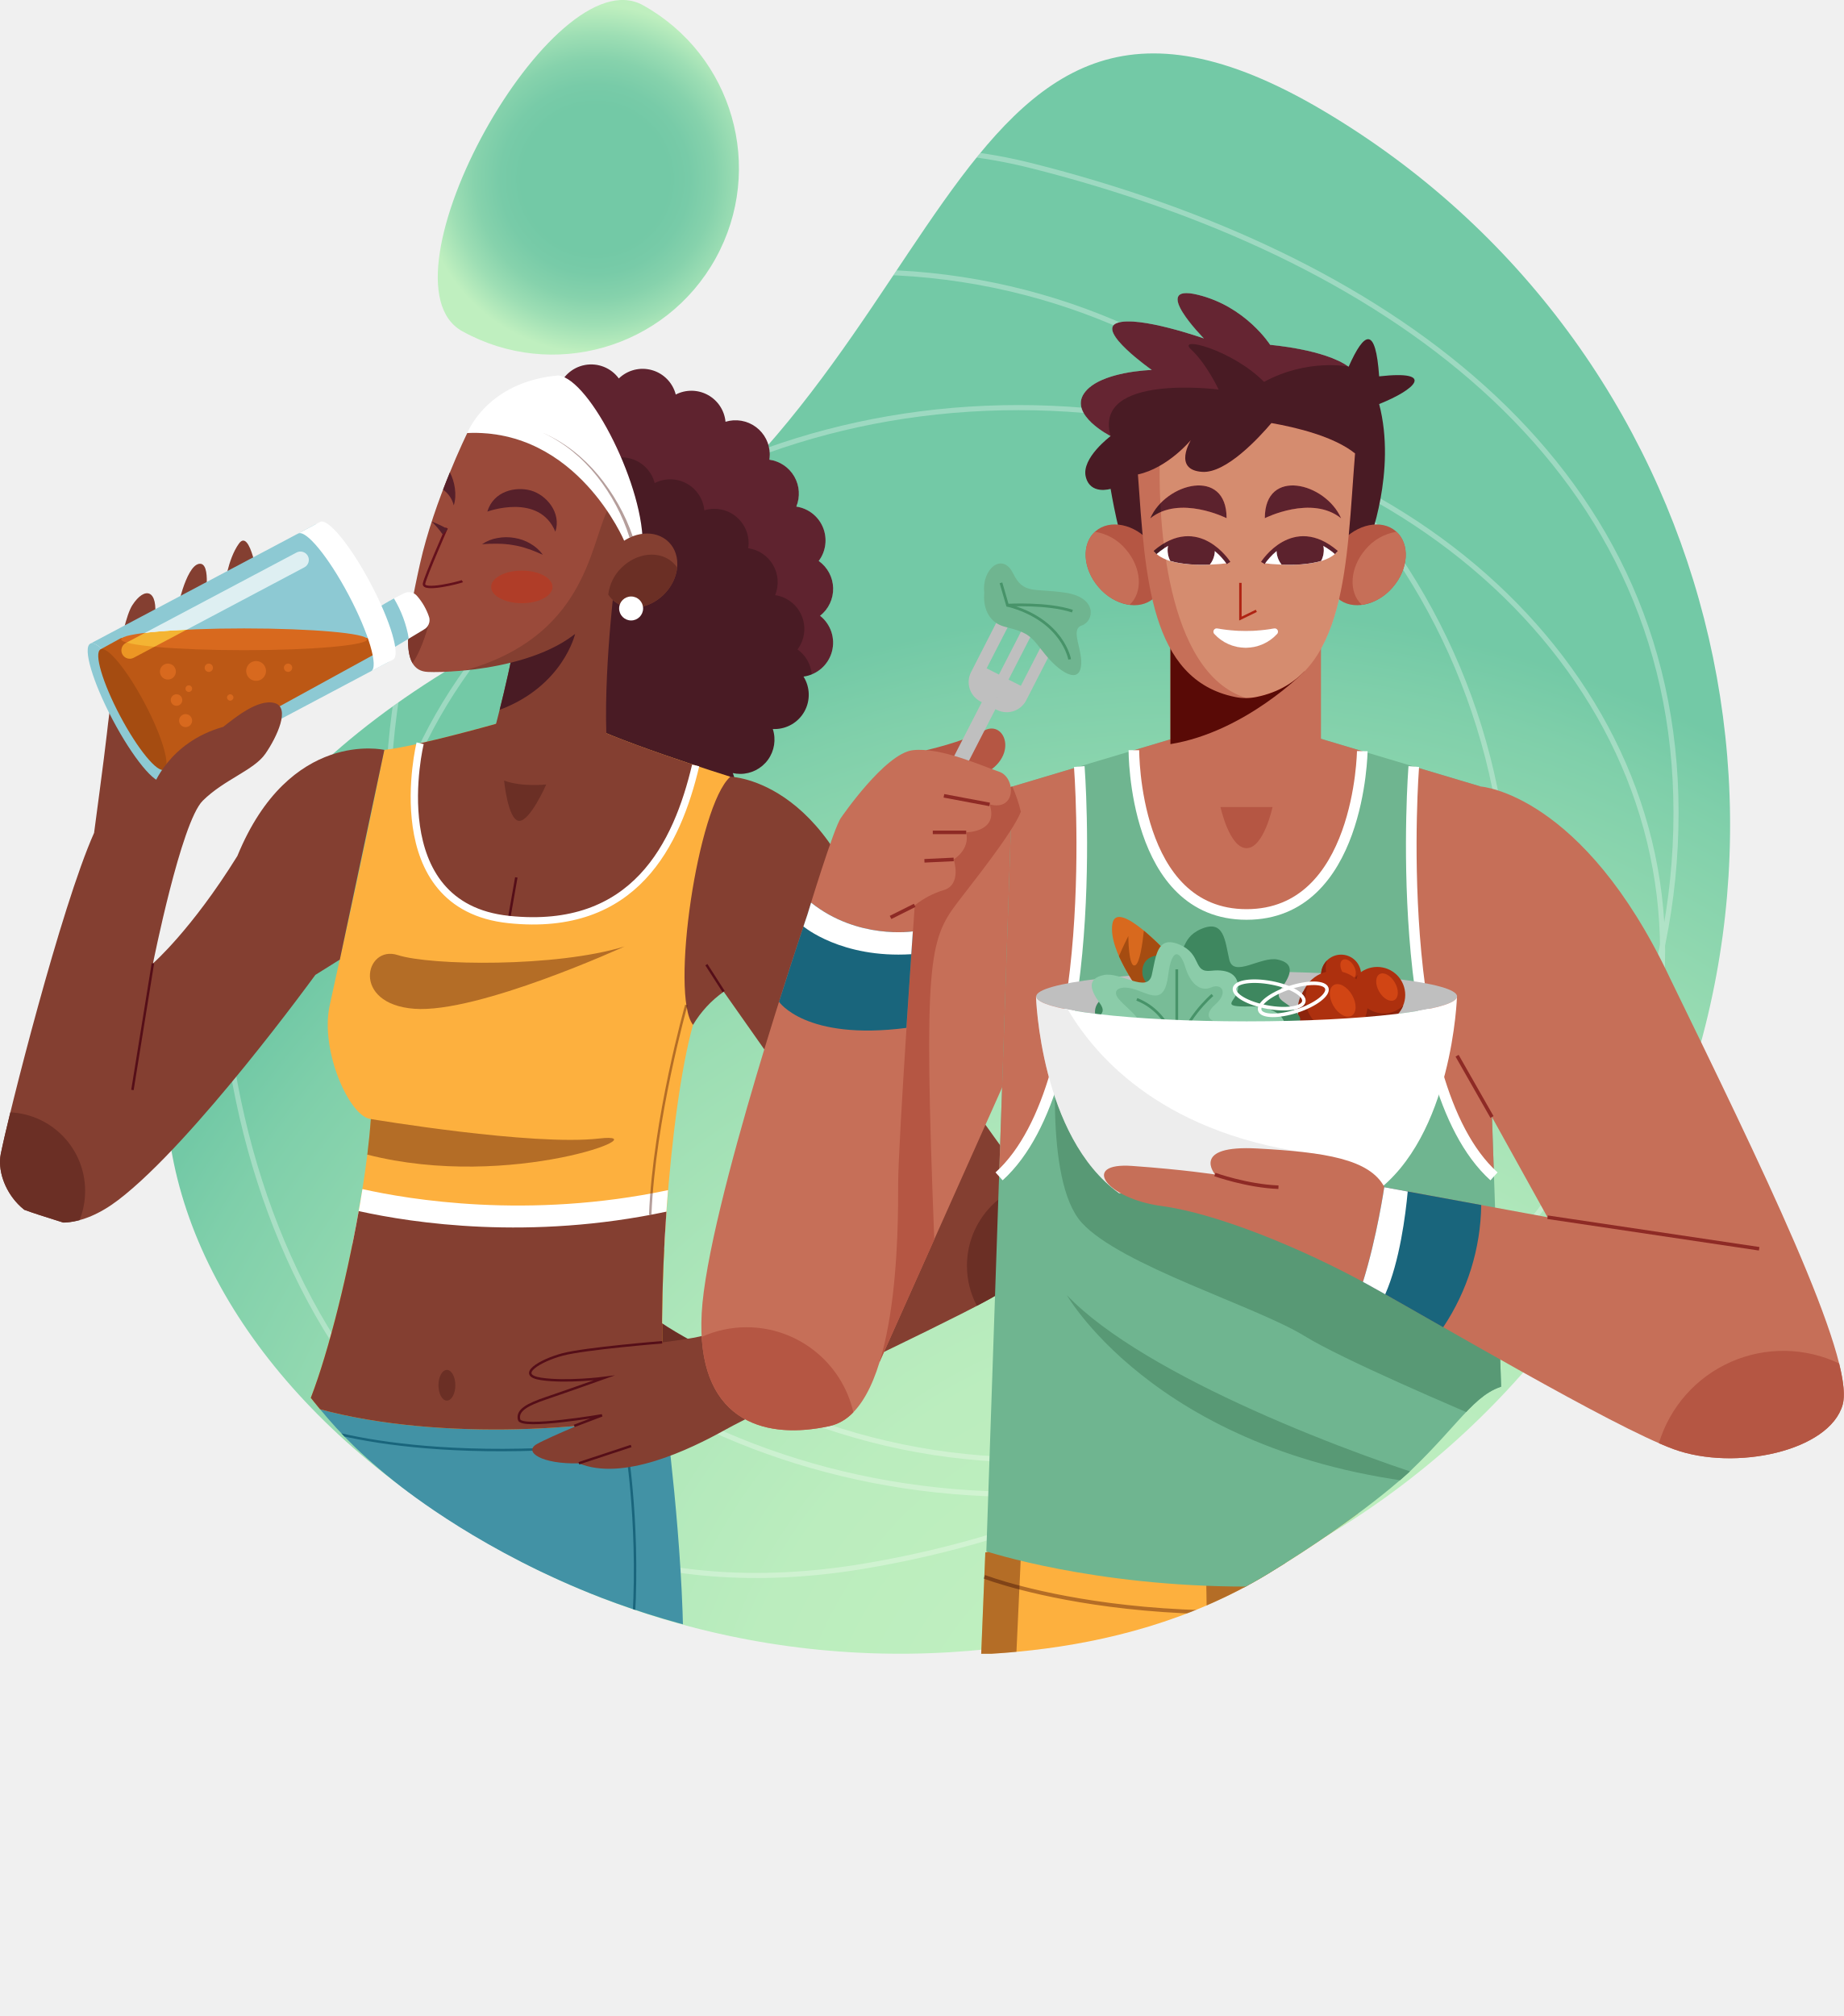
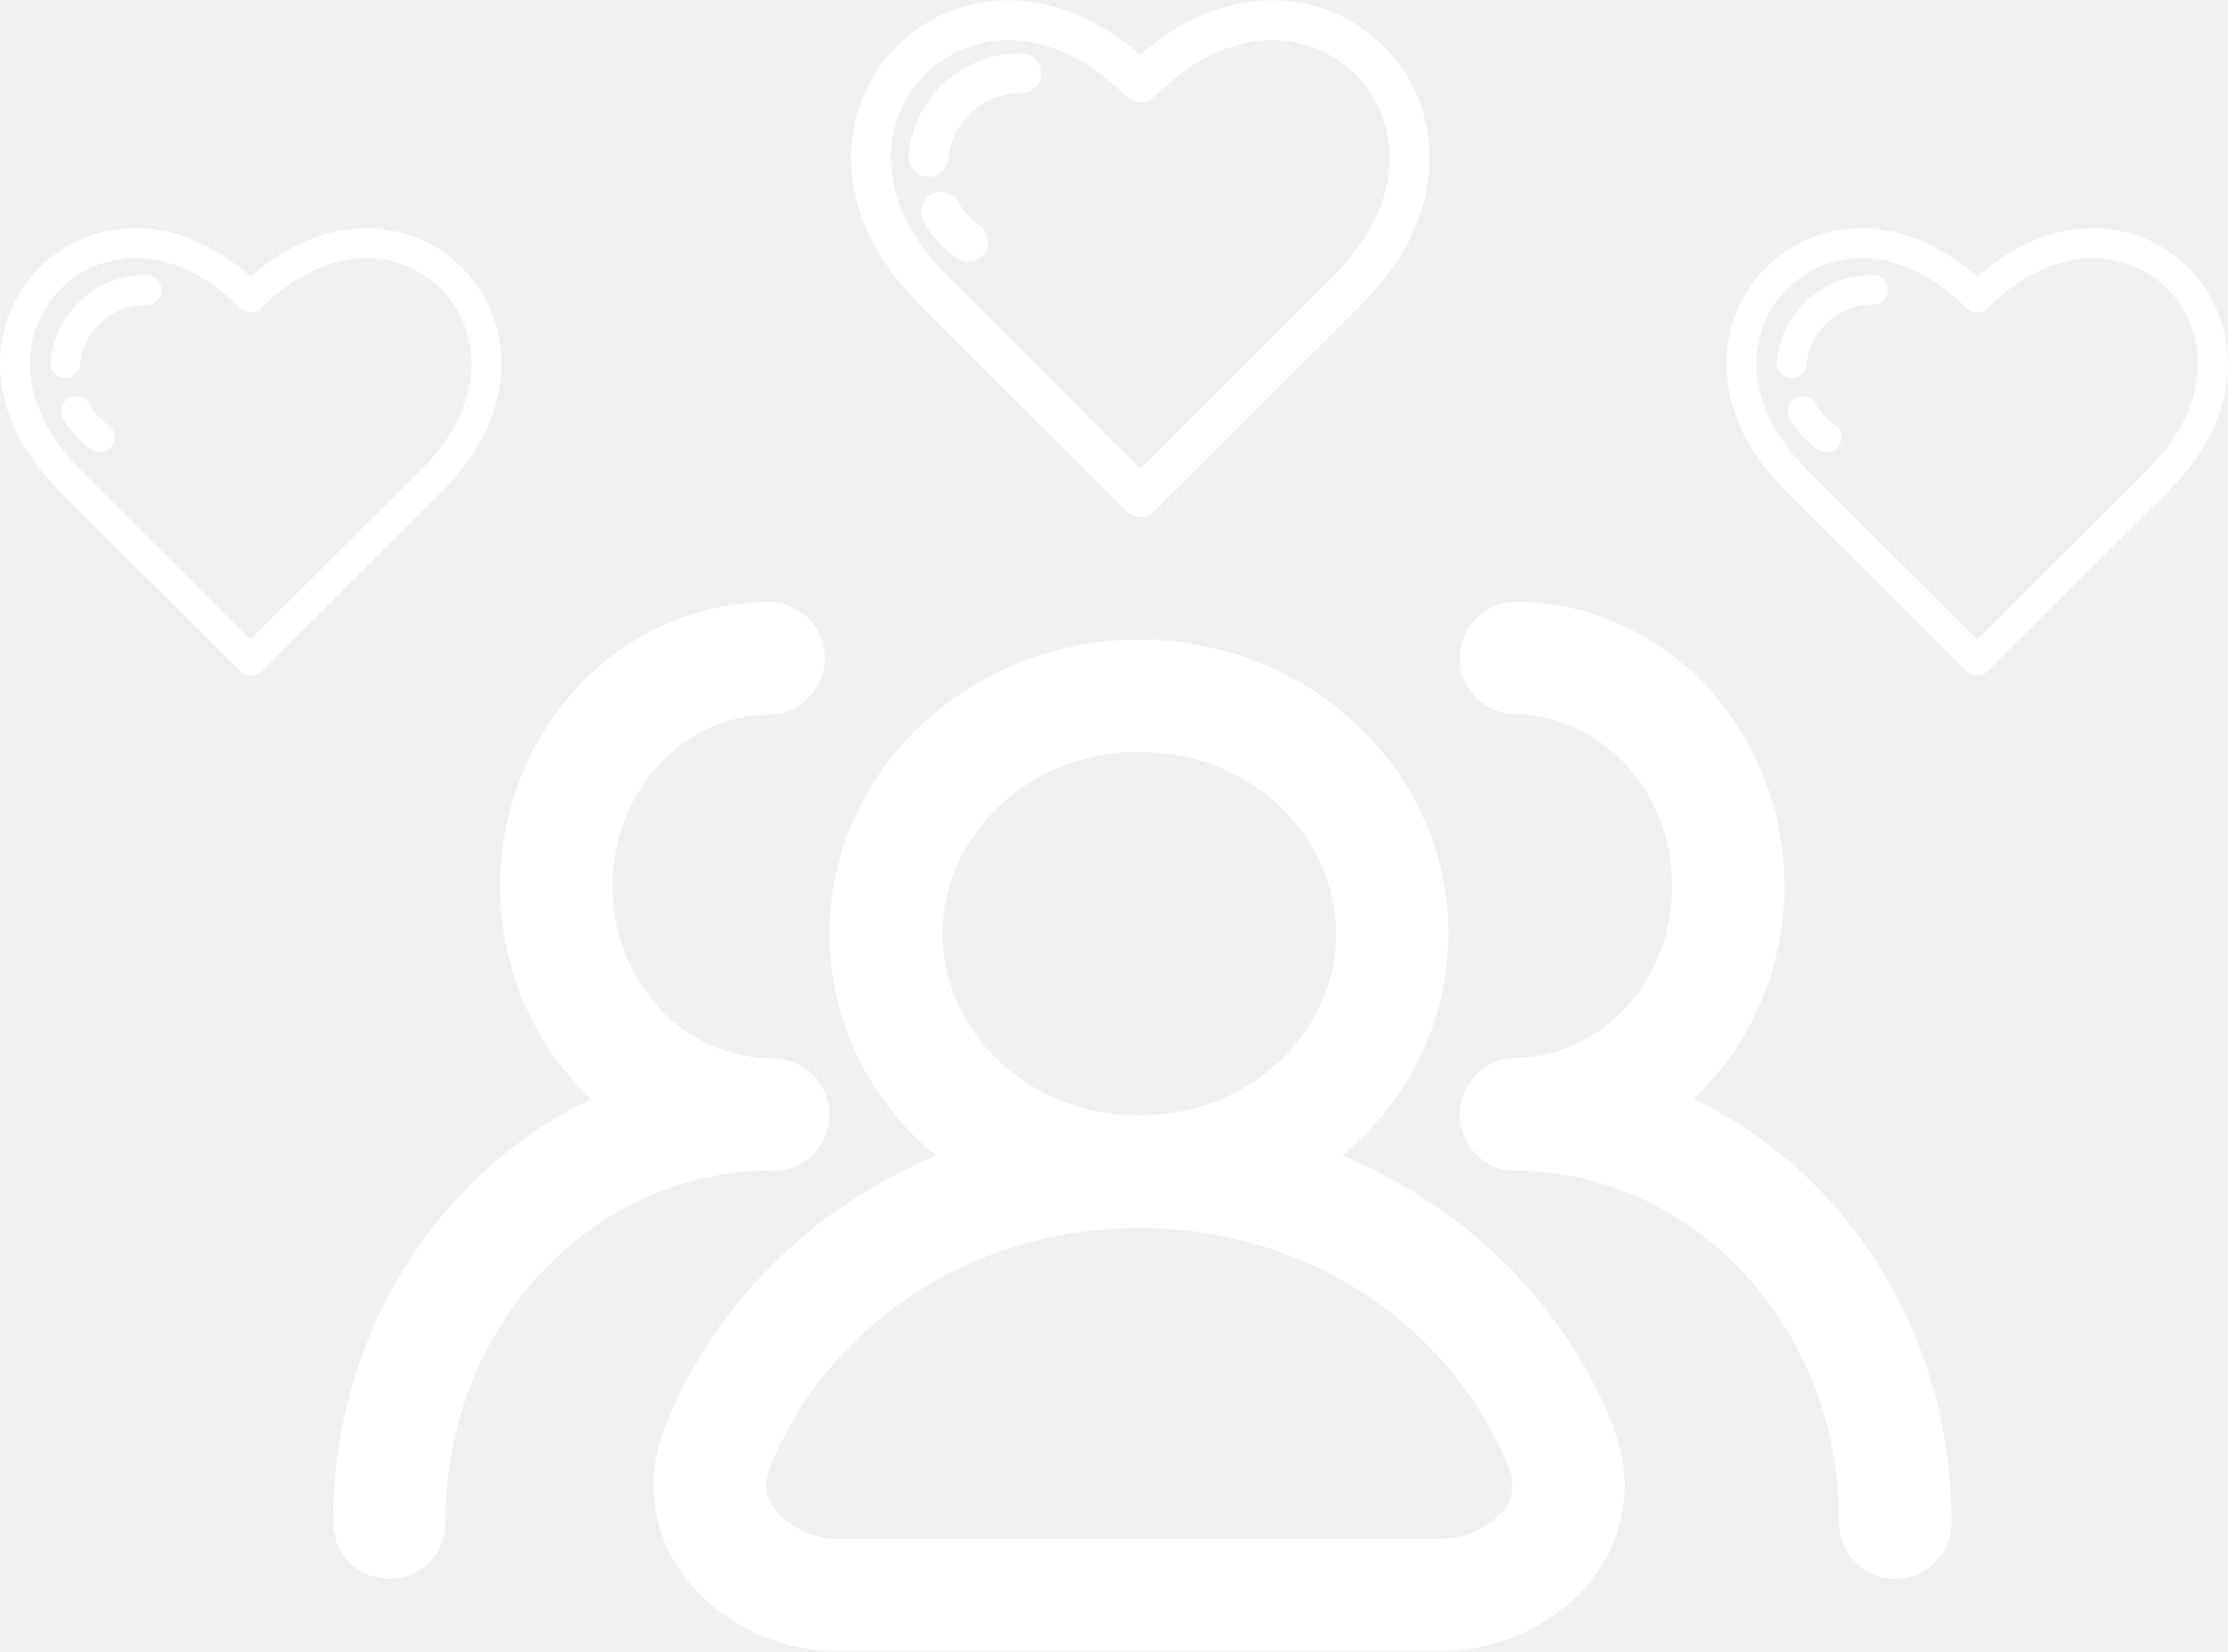
- <svg xmlns="http://www.w3.org/2000/svg" viewBox="0 0 889.33 972.23">
+ <svg xmlns="http://www.w3.org/2000/svg" viewBox="0 0 222.93 165.24">
  <defs>
-     <style>.cls-1{fill:url(#Gradiente_sem_nome_13);}.cls-16,.cls-18,.cls-2,.cls-26,.cls-27,.cls-31,.cls-38,.cls-39,.cls-40,.cls-47,.cls-49,.cls-52,.cls-53,.cls-7{fill:none;}.cls-3{isolation:isolate;}.cls-4{fill:url(#Gradiente_sem_nome_31);}.cls-5{clip-path:url(#clip-path);}.cls-11,.cls-6{opacity:0.3;}.cls-26,.cls-40,.cls-53,.cls-7{stroke:#fff;}.cls-16,.cls-18,.cls-26,.cls-27,.cls-31,.cls-38,.cls-39,.cls-40,.cls-47,.cls-49,.cls-52,.cls-53,.cls-7{stroke-miterlimit:10;}.cls-7{stroke-width:2.46px;}.cls-8{clip-path:url(#clip-path-2);}.cls-9{fill:#843f31;}.cls-10{fill:#491b24;}.cls-11,.cls-24,.cls-25,.cls-43,.cls-51,.cls-54{mix-blend-mode:overlay;}.cls-12,.cls-24,.cls-25,.cls-43,.cls-51,.cls-54{fill:#fff;}.cls-13{fill:#6b2f25;}.cls-14{fill:#4292a5;}.cls-15{fill:#fdb03e;}.cls-16{stroke:#550e18;}.cls-16,.cls-18,.cls-27{stroke-width:1.18px;}.cls-17{fill:#c7240c;opacity:0.4;}.cls-18{stroke:#19657c;}.cls-19,.cls-29{fill:#56221c;}.cls-19,.cls-27,.cls-28,.cls-31,.cls-43{opacity:0.44;}.cls-19,.cls-27,.cls-28,.cls-31{mix-blend-mode:multiply;}.cls-20{fill:#8dc9d3;}.cls-21{fill:#bc5815;}.cls-22{fill:#d8691e;}.cls-23{fill:#a54c11;}.cls-24{opacity:0.71;}.cls-25{opacity:0.18;}.cls-26{stroke-width:3.53px;}.cls-27,.cls-31{stroke:#56221c;}.cls-30{clip-path:url(#clip-path-3);}.cls-31{stroke-width:1.83px;}.cls-32{fill:#b55643;}.cls-33,.cls-48{fill:#bfbfbf;}.cls-34{fill:#c66f58;}.cls-35{fill:#6fb590;}.cls-36{fill:#590a06;}.cls-37{fill:#589975;}.cls-38{stroke:#491b24;stroke-width:2.07px;}.cls-39{stroke:#931c0f;stroke-width:1.18px;}.cls-40{stroke-width:5.12px;}.cls-41{fill:#ad300e;}.cls-42{fill:#8c240c;}.cls-44{fill:#3e875f;}.cls-45{fill:#8bcca9;}.cls-46{fill:#479369;}.cls-46,.cls-48{opacity:0.28;}.cls-47,.cls-52{stroke:#479369;}.cls-47{stroke-width:1.31px;}.cls-49{stroke:#8e2a25;}.cls-49,.cls-53{stroke-width:1.71px;}.cls-50{fill:#19657c;}.cls-51{opacity:0.39;}.cls-52{stroke-width:1.33px;}.cls-54{opacity:0.26;}</style>
-     <radialGradient id="Gradiente_sem_nome_13" cx="608.44" cy="1080.9" r="683.05" gradientUnits="userSpaceOnUse">
-       <stop offset="0.16" stop-color="#bfefbf" />
-       <stop offset="0.32" stop-color="#bbedbe" />
-       <stop offset="0.47" stop-color="#afe7ba" />
-       <stop offset="0.63" stop-color="#9bddb3" />
-       <stop offset="0.79" stop-color="#7fcfaa" />
-       <stop offset="0.84" stop-color="#73c9a6" />
-     </radialGradient>
-     <radialGradient id="Gradiente_sem_nome_31" cx="850.16" cy="-1155.72" r="93.22" gradientTransform="translate(1342.31 -710.2) rotate(-171.16)" gradientUnits="userSpaceOnUse">
-       <stop offset="0.38" stop-color="#73c9a6" />
-       <stop offset="0.49" stop-color="#78cba8" />
-       <stop offset="0.62" stop-color="#86d2ac" />
-       <stop offset="0.75" stop-color="#9ddeb4" />
-       <stop offset="0.89" stop-color="#bdeebe" />
-       <stop offset="0.9" stop-color="#bfefbf" />
-     </radialGradient>
-     <clipPath id="clip-path" transform="translate(-37.62 -214.69)">
-       <path class="cls-1" d="M302.18,511.56c199.44-94.95,183.71-356,373.75-243.44S928.75,626,816.16,816.06,458.26,1068.88,268.22,956.3,45.06,634,302.18,511.56Z" />
-     </clipPath>
-     <clipPath id="clip-path-2" transform="translate(-37.62 -214.69)">
-       <path class="cls-2" d="M220.79,361.9C350.21,287.12,350.9,45,463.56,4.76c28-10,73.65-6.49,146,32.8,348.78,189.54,480.8,831.76,367,898.15-24.75,14.43-94.52,21.12-142.69-10.48-28.49-18.69-42-45.87-66.62-43-17.32,2-23.35,16.94-49.56,42,0,0-22.37,21.38-68.4,49.4-74.82,45.54-162.53,40.18-199,38a411.75,411.75,0,0,1-122.72-26.45c-56.29-21.76-92.76-50.47-100.19-56.43-39.29-31.48-39.77-46-72.35-75.5-65.73-59.5-110.94-43-134.52-74.59C-24.25,718.73-11.32,496,220.79,361.9Z" />
-     </clipPath>
-     <clipPath id="clip-path-3" transform="translate(-37.62 -214.69)">
-       <rect class="cls-2" x="309.53" y="337.12" width="629.7" height="675.1" />
-     </clipPath>
+     <style>.cls-1{fill:#fff;fill-rule:evenodd;}.cls-2,.cls-3,.cls-4,.cls-5{fill:none;stroke:#fff;stroke-linejoin:round;}.cls-2,.cls-3{stroke-width:3px;}.cls-3,.cls-5{stroke-linecap:round;}.cls-4,.cls-5{stroke-width:4px;}</style>
  </defs>
-   <g class="cls-3">
-     <g id="Layer_2" data-name="Layer 2">
-       <g id="OBJECTS">
-         <path class="cls-4" d="M347.69,217.18a89.88,89.88,0,0,1-87.12,157.24C217.15,350.36,304.28,193.12,347.69,217.18Z" transform="translate(-37.62 -214.69)" />
-         <path class="cls-1" d="M302.18,511.56c199.44-94.95,183.71-356,373.75-243.44S928.75,626,816.16,816.06,458.26,1068.88,268.22,956.3,45.06,634,302.18,511.56Z" transform="translate(-37.62 -214.69)" />
-         <g class="cls-5">
-           <g class="cls-6">
-             <ellipse class="cls-7" cx="491.24" cy="458.6" rx="310.66" ry="262.03" />
-             <path class="cls-7" d="M143.64,658C143.64,830.3,246,1004.83,454.3,970,623.52,941.72,765,830.3,765,658S625.87,345.89,454.3,345.89,143.64,485.61,143.64,658Z" transform="translate(-37.62 -214.69)" />
-             <path class="cls-7" d="M224.64,606.7c0,172.34,139.08,312.06,310.66,312.06S846,779,846,606.7,701.66,336.6,535.3,294.64C349.68,247.83,224.64,434.35,224.64,606.7Z" transform="translate(-37.62 -214.69)" />
-           </g>
-         </g>
-       </g>
-       <g id="PHOTOS">
-         <g class="cls-8">
-           <path class="cls-9" d="M83,616.35s5.06-37.62,6.16-47.73,6.41-53,12.3-62.1,12.6-7.7,10.82,6.62l10.48-3.09s4.32-22.19,10.79-23.43,2.78,19,2.78,19l9.55-7.8s1.44-13.31,7-21,9.3,18.19,9.3,18.19l-26.51,93Z" transform="translate(-37.62 -214.69)" />
-           <path class="cls-10" d="M433.14,511.67a16.49,16.49,0,0,0-.64-26.45A16.5,16.5,0,0,0,421.7,459a16.52,16.52,0,0,0-13-22.62,16.82,16.82,0,0,0,.2-2.48,16.53,16.53,0,0,0-21.35-15.81,16.52,16.52,0,0,0-24-13.13,16.5,16.5,0,0,0-27.46-7.75A16.52,16.52,0,1,0,312,419.5l-9.83,157.79L342,598.65a82.81,82.81,0,0,0,17.47-2.26,16.52,16.52,0,1,0,31.59-8.88,16.85,16.85,0,0,0,3.58.4,16.52,16.52,0,0,0,15.72-21.63c.27,0,.54,0,.81,0a16.52,16.52,0,0,0,14-25.3,16.51,16.51,0,0,0,7.95-29.35Z" transform="translate(-37.62 -214.69)" />
-           <g class="cls-11">
-             <path class="cls-12" d="M433.14,511.67a16.49,16.49,0,0,0-.64-26.45A16.5,16.5,0,0,0,421.7,459a16.52,16.52,0,0,0-13-22.62,16.82,16.82,0,0,0,.2-2.48,16.53,16.53,0,0,0-21.35-15.81,16.52,16.52,0,0,0-24-13.13,16.5,16.5,0,0,0-27.46-7.75A16.52,16.52,0,1,0,312,419.5l-.85,13.62c.46,0,.92-.07,1.38-.07a16.51,16.51,0,0,1,13.39,6.86,16.5,16.5,0,0,1,27.46,7.75,16.51,16.51,0,0,1,23.95,13.13,16.75,16.75,0,0,1,4.83-.72,16.53,16.53,0,0,1,16.53,16.53,15.56,15.56,0,0,1-.21,2.48,16.52,16.52,0,0,1,13,22.62,16.48,16.48,0,0,1,10.79,26.19,16.49,16.49,0,0,1,6.88,12,16.49,16.49,0,0,0,3.94-28.26Z" transform="translate(-37.62 -214.69)" />
-           </g>
-           <path class="cls-13" d="M373.15,862.4S355.5,853.15,349.34,847c.61,17.27,0,22.2,0,22.2Z" transform="translate(-37.62 -214.69)" />
-           <path class="cls-14" d="M358.43,895.38s8.79,64.43,8.79,116.83H154.51s17.27-83.84,31.45-119.6C208.15,873.5,358.43,895.38,358.43,895.38Z" transform="translate(-37.62 -214.69)" />
-           <path class="cls-15" d="M284.79,561.53s-44.73,13-61.84,14.8c-13.41,66.12-21.73,101.73-26.36,123.46s9.71,53.64,19.89,54.56C213.7,795,198.44,863,186,892.61c57.8,17.57,139.18,12,172.47,2.77-4.62-50.86,1.85-145,13.41-186.5-7.86-29.44,18-119.6,18-119.6s-62-19.42-73.52-27.75S284.79,561.53,284.79,561.53Z" transform="translate(-37.62 -214.69)" />
-           <path class="cls-12" d="M263,423.52s9.4-24.75,43.85-27.76c15.49,1.62,42.08,55,40.69,83-13.87,6.71-20.11-.92-20.11-.92Z" transform="translate(-37.62 -214.69)" />
-           <path class="cls-9" d="M333.92,497.26s-6.41,52.25-3,83.69c-28.47,14.8-59,1.39-59,1.39s11.33-40.23,14.68-62.89S311.73,478.3,333.92,497.26Z" transform="translate(-37.62 -214.69)" />
-           <path class="cls-10" d="M278.64,557C309.3,545.48,315,520.41,315,520.41l-29.06,3.43C284.19,533.89,281.32,546.26,278.64,557Z" transform="translate(-37.62 -214.69)" />
-           <path class="cls-9" d="M263,423.52s-16,32.55-22.81,63.08-9.86,51.5,3.7,52.12,67.82-2.46,82-31.44l12.95-31.44S316,421.14,263,423.52Z" transform="translate(-37.62 -214.69)" />
-           <path class="cls-9" d="M357.85,501.31c-7.58,7.58-18.85,8.6-25.17,2.28S327.38,486,335,478.42s18.86-8.61,25.18-2.29S365.44,493.72,357.85,501.31Z" transform="translate(-37.62 -214.69)" />
-           <path class="cls-13" d="M337.28,488.59A21.45,21.45,0,0,0,331,501.44a13,13,0,0,0,1.73,2.15c6.32,6.32,17.59,5.3,25.17-2.28a21.5,21.5,0,0,0,6.33-12.86,13,13,0,0,0-1.73-2.15C356.13,480,344.86,481,337.28,488.59Z" transform="translate(-37.62 -214.69)" />
-           <path class="cls-16" d="M253.06,469.3s-10,22.64-10.92,26.8,17.8-.69,18.49-1.15" transform="translate(-37.62 -214.69)" />
-           <path class="cls-10" d="M272.66,461.42s25-9.24,32.83,9.71c3-9.24-4.4-17.8-11.8-19.88S275.66,451.48,272.66,461.42Z" transform="translate(-37.62 -214.69)" />
-           <path class="cls-10" d="M270.11,477.15a18.43,18.43,0,0,1,7.47-3,23.29,23.29,0,0,1,8.16-.06,21.94,21.94,0,0,1,7.71,2.77,19.53,19.53,0,0,1,6,5.34c-1.3-.44-2.42-1.07-3.63-1.51s-2.34-1-3.55-1.31a40.86,40.86,0,0,0-7.12-1.81,46,46,0,0,0-7.35-.66A72.53,72.53,0,0,0,270.11,477.15Z" transform="translate(-37.62 -214.69)" />
-           <path class="cls-10" d="M251.08,472.39c-.31-.49-.74-1.05-1.14-1.58s-.84-1.05-1.28-1.57c-.89-1-1.82-2.05-2.8-3,1.3.49,2.59,1,3.86,1.62.64.3,1.28.61,1.91.95s1.24.65,1.91,1.09Z" transform="translate(-37.62 -214.69)" />
-           <path class="cls-12" d="M212.42,788.13c-1.4,8.83-3.08,18-4.94,27.16l150.46,2c.48-9.56,1.11-19.19,1.89-28.65C292.41,802.89,234.69,793.15,212.42,788.13Z" transform="translate(-37.62 -214.69)" />
-           <path class="cls-10" d="M256.47,458.42c1.65-4.94.46-11.63-1.86-15.91-1.06,2.59-2.17,5.37-3.29,8.31A13.14,13.14,0,0,1,256.47,458.42Z" transform="translate(-37.62 -214.69)" />
-           <ellipse class="cls-17" cx="251.69" cy="283.04" rx="14.8" ry="7.86" />
-           <path class="cls-12" d="M347.8,508.13a5.78,5.78,0,1,1-5.78-5.78A5.78,5.78,0,0,1,347.8,508.13Z" transform="translate(-37.62 -214.69)" />
-           <path class="cls-9" d="M373.15,583.86c-19.22-6.38-49.12-16.8-56.8-22.33-11.56-8.32-31.56,0-31.56,0s-24.8,7.18-44.53,11.61c-4.68,20.41-12.78,79,46.38,85.5C331.28,664,360.92,639.24,373.15,583.86Z" transform="translate(-37.62 -214.69)" />
-           <line class="cls-16" x1="245.45" y1="443.48" x2="249.03" y2="423.14" />
-           <path class="cls-13" d="M280.75,591.13s1.85,19,7.16,19.42S301.09,593,301.09,593,289.53,594.36,280.75,591.13Z" transform="translate(-37.62 -214.69)" />
-           <path class="cls-9" d="M358.43,895.38c-2.3-25.33-1.85-61.41.61-96.36-65.86,14-122,5.57-148.4-.27C204.39,834,194.52,872.31,186,892.61,243.76,910.18,325.14,904.63,358.43,895.38Z" transform="translate(-37.62 -214.69)" />
-           <path class="cls-13" d="M234.67,518.12c-.59,7.27-.12,12.88,1.94,16.4,5-7.45,7.73-18.74,7.73-18.74Z" transform="translate(-37.62 -214.69)" />
-           <path class="cls-13" d="M257.24,882.74c0,4.09-1.83,7.4-4.08,7.4s-4.07-3.31-4.07-7.4,1.82-7.4,4.07-7.4S257.24,878.66,257.24,882.74Z" transform="translate(-37.62 -214.69)" />
-           <path class="cls-18" d="M340.4,917.11s6.93,46.4,1.38,95.1" transform="translate(-37.62 -214.69)" />
-           <path class="cls-18" d="M182.92,900.84s54.65,23.67,176.12,7.49" transform="translate(-37.62 -214.69)" />
-           <path class="cls-19" d="M326.53,763.75c-32.06,3.7-110.06-9.4-110.06-9.4-.36,5.31-.93,11.08-1.69,17.17C284.14,789.24,357.41,760.19,326.53,763.75Z" transform="translate(-37.62 -214.69)" />
-           <path class="cls-20" d="M116.34,591.49c-3.73,2-14.63-11.28-24.34-29.62s-14.57-34.8-10.84-36.77,14.63,11.28,24.34,29.62S120.07,589.52,116.34,591.49Z" transform="translate(-37.62 -214.69)" />
-           <path class="cls-20" d="M190.1,467.38,81.16,525.1c3.73-2,14.63,11.28,24.34,29.62s14.57,34.8,10.84,36.77l108.93-57.72Z" transform="translate(-37.62 -214.69)" />
-           <path class="cls-12" d="M225.5,528.27l16.77-10.12a5.13,5.13,0,0,0,2.31-5.84,29.73,29.73,0,0,0-5.81-10.2,5.17,5.17,0,0,0-6.25-1.31c-11.63,5.71-13.51,7.92-13.51,7.92Z" transform="translate(-37.62 -214.69)" />
-           <path class="cls-21" d="M96.06,522.37l-10,5.49,30.72,58,102.89-56.42s.73-6-5-7.07C178.56,521.3,96.06,522.37,96.06,522.37Z" transform="translate(-37.62 -214.69)" />
-           <path class="cls-9" d="M389.87,589.28s53.18.92,73.06,94.79c11.56,19.42,53.64,78.6,70.75,101.72s7.4,41.16-19.88,56-108.67,52.54-126.24,62.34-49.47,25.06-70.75,16.27c-18,.46-26.81-5.55-20.34-9.25s31.44-13.87,31.44-13.87-25.43,3.7-35.14,3.7-6-9.71,8.32-12,27.75-9.71,27.75-9.71-30.06,1.39-33.76,0-6.47-9.25,19-12c25.89-3.7,54.1-5.55,65.66-9.25s80.46-60.58,80.46-60.58l-73.52-104.5a52.43,52.43,0,0,0-14.8,16C360.74,694.7,374.15,603.15,389.87,589.28Z" transform="translate(-37.62 -214.69)" />
-           <path class="cls-22" d="M214.76,523c0,2.9-26.57,5.25-59.35,5.25S96.06,525.92,96.06,523s26.57-5.25,59.35-5.25S214.76,520.12,214.76,523Z" transform="translate(-37.62 -214.69)" />
-           <line class="cls-16" x1="422.54" y1="582.67" x2="458.61" y2="554" />
-           <path class="cls-13" d="M504,825.14a41,41,0,0,0,4.78,19.26c1.81-.95,3.49-1.84,5-2.66,27.28-14.79,37-32.83,19.88-56l-.1-.13A41.14,41.14,0,0,0,504,825.14Z" transform="translate(-37.62 -214.69)" />
-           <line class="cls-16" x1="349.02" y1="478.17" x2="340.7" y2="465.22" />
-           <line class="cls-16" x1="279.2" y1="705.67" x2="304.4" y2="697.34" />
-           <path class="cls-20" d="M234.8,522.66a56.19,56.19,0,0,0-7.17-19.37c-7.28,3.87-8.62,5.43-8.62,5.43l6.49,19.55Z" transform="translate(-37.62 -214.69)" />
-           <path class="cls-16" d="M357,862s-37.12,3-48,5.88-22.68,9.95-10.4,11.8,30.32-.46,30.32-.46-18.67,6.64-27.75,9.71-14.34,5.83-13.18,10.41,40-2.09,40-2.09l-13.41,5.09" transform="translate(-37.62 -214.69)" />
-           <path class="cls-12" d="M216.35,496c-9.72-18.33-20.62-31.6-24.34-29.62L181.44,472c3.72-2,14.62,11.29,24.33,29.62s14.57,34.8,10.84,36.77l10.57-5.6C230.91,530.79,226.06,514.32,216.35,496Z" transform="translate(-37.62 -214.69)" />
-           <path class="cls-23" d="M116.82,585.86c-3.25,1.72-12.77-9.86-21.26-25.88s-12.72-30.39-9.46-32.12,12.77,9.86,21.26,25.88S120.08,584.13,116.82,585.86Z" transform="translate(-37.62 -214.69)" />
-           <path class="cls-22" d="M122.45,538.57a3.85,3.85,0,1,1-3.85-3.86A3.85,3.85,0,0,1,122.45,538.57Z" transform="translate(-37.62 -214.69)" />
-           <path class="cls-22" d="M140.33,536.72a2,2,0,1,1-2-2A2,2,0,0,1,140.33,536.72Z" transform="translate(-37.62 -214.69)" />
-           <path class="cls-22" d="M165.92,538.26a4.78,4.78,0,1,1-4.78-4.78A4.78,4.78,0,0,1,165.92,538.26Z" transform="translate(-37.62 -214.69)" />
-           <path class="cls-22" d="M178.56,536.72a2,2,0,1,1-2-2A2,2,0,0,1,178.56,536.72Z" transform="translate(-37.62 -214.69)" />
-           <path class="cls-22" d="M150.2,551.05a1.54,1.54,0,1,1-1.54-1.54A1.54,1.54,0,0,1,150.2,551.05Z" transform="translate(-37.62 -214.69)" />
-           <path class="cls-22" d="M125.54,552.28a2.78,2.78,0,1,1-2.78-2.77A2.77,2.77,0,0,1,125.54,552.28Z" transform="translate(-37.62 -214.69)" />
-           <path class="cls-22" d="M124,566.77h0Z" transform="translate(-37.62 -214.69)" />
-           <path class="cls-22" d="M130.28,546.8a1.6,1.6,0,1,1-1.6-1.61A1.6,1.6,0,0,1,130.28,546.8Z" transform="translate(-37.62 -214.69)" />
-           <path class="cls-22" d="M130.28,562.21a3.14,3.14,0,1,1-3.14-3.14A3.14,3.14,0,0,1,130.28,562.21Z" transform="translate(-37.62 -214.69)" />
-           <path class="cls-22" d="M193.05,533.48h0Z" transform="translate(-37.62 -214.69)" />
-           <path class="cls-24" d="M180.65,481.14,98.31,524.77a4.06,4.06,0,0,0-1.68,5.46h0a4.06,4.06,0,0,0,5.46,1.68l82.35-43.63a4.05,4.05,0,0,0,1.67-5.46h0A4.05,4.05,0,0,0,180.65,481.14Z" transform="translate(-37.62 -214.69)" />
-           <path class="cls-9" d="M223,576.33s-45.62-10.48-70.9,51.17c-22.2,35.76-40.69,51.79-40.69,51.79s13.56-68.12,24-78.45,24.66-14.65,30.21-22.66,12.33-22.45,4.32-24.48-19.12,7.22-24.66,11.53c-26.51,7.4-33.91,29-33.91,29S97.79,596,83,616.35c-16,35.81-41.31,136.31-45,154.8s20.35,49.94,56.72,22.2,95-108.51,95-108.51l11.81-7.38Z" transform="translate(-37.62 -214.69)" />
-           <line class="cls-16" x1="73.74" y1="464.6" x2="63.88" y2="525.64" />
-           <path class="cls-13" d="M78.68,789a37.92,37.92,0,0,0-36.07-37.87c-2.25,9.2-3.87,16.26-4.62,20-3,15.09,12.44,38.8,38,32A38.05,38.05,0,0,0,78.68,789Z" transform="translate(-37.62 -214.69)" />
-           <path class="cls-25" d="M263,423.52s-16,32.55-22.81,63.08-9.86,51.5,3.7,52.12a135.33,135.33,0,0,0,17.85-.71c57.83-16.11,60.39-59.53,68.73-77C319.63,445,297.84,422,263,423.52Z" transform="translate(-37.62 -214.69)" />
-           <path class="cls-26" d="M240.26,573.14s-19.16,78.56,42.8,85c60.85,6.35,81.12-36.52,90.09-74.3" transform="translate(-37.62 -214.69)" />
-           <path class="cls-19" d="M338.86,671.12s-70.7,32.37-101.4,30.06-23.76-31-8-25.9S305.87,681.29,338.86,671.12Z" transform="translate(-37.62 -214.69)" />
-           <path class="cls-27" d="M368.65,699.36s-15.53,54.81-17.42,101.22" transform="translate(-37.62 -214.69)" />
-           <path class="cls-18" d="M226.91,955.49s10.24,25,24.41,36.07" transform="translate(-37.62 -214.69)" />
-           <line class="cls-18" x1="223.02" y1="749.13" x2="208.25" y2="797.53" />
-           <g class="cls-28">
-             <path class="cls-29" d="M341.23,473.85a88,88,0,0,0-6.49-15.42,93,93,0,0,0-9.18-14.06,77.79,77.79,0,0,0-11.8-12,68.83,68.83,0,0,0-14.29-8.94A68.82,68.82,0,0,1,314,432.06a77.61,77.61,0,0,1,12.18,11.79,93.87,93.87,0,0,1,9.63,14,89.17,89.17,0,0,1,7,15.56Z" transform="translate(-37.62 -214.69)" />
-           </g>
-           <g class="cls-30">
-             <path class="cls-15" d="M772.84,1180.13c-21.84,5.55-63.59,11.49-125.55,1L645.87,1113h-8.45V929.88L764,963.37Z" transform="translate(-37.62 -214.69)" />
-             <path class="cls-19" d="M746.6,958.75,764,963.37l8.8,216.76c-4.45,1.13-9.77,2.27-15.87,3.29Z" transform="translate(-37.62 -214.69)" />
-             <path class="cls-19" d="M637.42,929.88l19.87,5.25c2.18,130.09-11.42,177.85-11.42,177.85h-8.45Z" transform="translate(-37.62 -214.69)" />
-             <path class="cls-19" d="M647.29,1181.15l-.46-21.92c63.95,7.55,103.82,3,125.09-1.6l.92,22.5C751,1185.68,709.25,1191.62,647.29,1181.15Z" transform="translate(-37.62 -214.69)" />
-             <path class="cls-15" d="M504.06,1180.13c21.84,5.55,63.58,11.49,125.54,1L631,1113h8.45V929.88L512.85,963.37Z" transform="translate(-37.62 -214.69)" />
-             <path class="cls-19" d="M530.3,958.75l-17.45,4.62-8.79,216.76c4.44,1.13,9.76,2.27,15.86,3.29Z" transform="translate(-37.62 -214.69)" />
-             <path class="cls-19" d="M639.47,929.88l-19.87,5.25C617.42,1065.22,631,1113,631,1113h8.45Z" transform="translate(-37.62 -214.69)" />
-             <path class="cls-19" d="M629.6,1181.15l.46-21.92c-63.94,7.55-103.81,3-125.09-1.6l-.91,22.5C525.9,1185.68,567.64,1191.62,629.6,1181.15Z" transform="translate(-37.62 -214.69)" />
-             <path class="cls-31" d="M512.37,975.1s99.66,38.76,252.15,0" transform="translate(-37.62 -214.69)" />
-             <line class="cls-31" x1="608.25" y1="898.3" x2="637.5" y2="898.3" />
-             <line class="cls-31" x1="563.2" y1="898.3" x2="592.44" y2="898.3" />
-             <path class="cls-32" d="M484.28,576.48s17.33-3.85,28.07-9.5,17.91,15.39-4.92,23A43.63,43.63,0,0,1,484.28,576.48Z" transform="translate(-37.62 -214.69)" />
-             <path class="cls-33" d="M542.77,520.57,530,545.43l-5.94-3,12.76-24.86-4.64-2.38L519.43,540l-5.94-3,12.76-24.86L521,509.42,506,538.78A10.55,10.55,0,0,0,510.54,553l7.81,4a10.57,10.57,0,0,0,14.22-4.57l15.07-29.37Z" transform="translate(-37.62 -214.69)" />
-             <rect class="cls-33" x="495.96" y="545.88" width="7.39" height="75.87" transform="translate(284.11 -378.43) rotate(27.17)" />
-             <path class="cls-34" d="M525.21,729.63,461.87,871.41,436,737.07l20-94.27S474.5,607,525.88,594C544.13,634.3,525.21,729.63,525.21,729.63Z" transform="translate(-37.62 -214.69)" />
-             <path class="cls-35" d="M751.82,594,661.4,567l-22.55,3.76L616.29,567l-90.41,27L513.35,962.83s51.37,17,125.5,17,125.5-17,125.5-17Z" transform="translate(-37.62 -214.69)" />
-             <path class="cls-34" d="M638.85,655.7c45.93,0,54.32-55.61,55.82-78.77L661.4,567l-22.55,3.76L616.29,567l-31.77,9.5C585.5,599.37,592.62,655.7,638.85,655.7Z" transform="translate(-37.62 -214.69)" />
-             <rect class="cls-34" x="564.53" y="303.74" width="72.6" height="80.05" />
-             <path class="cls-36" d="M602.14,573.55c36.17-5.88,64.68-35.12,64.68-35.12l-49.2-20H602.14Z" transform="translate(-37.62 -214.69)" />
-             <path class="cls-10" d="M697.71,476.54s13.62-34.44,5.1-67c17.24-6.83,27.76-16.45,0-13.35-1.69-24.2-7-22-14.72-4.65C676.61,383.14,650.24,381,650.24,381s-11.79-18.62-35.06-24.2,3.1,21.1,3.1,21.1-31.65-11.17-41.89-7.45,16.76,22.65,16.76,22.65-25.14.62-32.58,11.17S573.29,425,573.29,425s-14.16,10.55-12,19.55,12,5.89,12,5.89,4.34,26.33,9.62,36.59S697.71,476.54,697.71,476.54Z" transform="translate(-37.62 -214.69)" />
-             <path class="cls-32" d="M709.4,497.87c-7.73,9-19.61,11.38-26.52,5.41s-6.25-18.07,1.48-27,19.6-11.37,26.51-5.4S717.13,488.92,709.4,497.87Z" transform="translate(-37.62 -214.69)" />
-             <path class="cls-34" d="M711.16,471.14a24.38,24.38,0,0,0-14.93,8.51c-7.61,8.82-8.35,20.67-1.77,26.73a24.37,24.37,0,0,0,14.94-8.51C717,489.05,717.75,477.2,711.16,471.14Z" transform="translate(-37.62 -214.69)" />
-             <path class="cls-37" d="M762.32,903.11l-2.55-74.93C716.18,807.43,615,758.06,605.9,742.64c-11.64-19.72-58.19-27.58-58.19-27.58s-7.08,68.73,11.68,89.32,84.2,40.29,107.43,54.61C685,870.22,739.61,893.56,762.32,903.11Z" transform="translate(-37.62 -214.69)" />
-             <path class="cls-32" d="M567.5,497.87c7.73,9,19.6,11.38,26.51,5.41s6.26-18.07-1.47-27-19.61-11.37-26.52-5.4S559.77,488.92,567.5,497.87Z" transform="translate(-37.62 -214.69)" />
-             <path class="cls-34" d="M565.73,471.14a24.35,24.35,0,0,1,14.93,8.51c7.61,8.82,8.35,20.67,1.77,26.73a24.33,24.33,0,0,1-14.93-8.51C559.88,489.05,559.14,477.2,565.73,471.14Z" transform="translate(-37.62 -214.69)" />
-             <path class="cls-34" d="M617.5,442.25c-14.43-.93-5.47-15.36-5.47-15.36s-11.13,13.5-25.57,16.6c3.53,49,5.66,99,46.91,107.34a25.51,25.51,0,0,0,10.15,0c44.1-8.91,43.48-65.41,47.67-117.47-10.09-8.15-28.19-12.52-40.34-14.65C644.83,425.79,629,443,617.5,442.25Z" transform="translate(-37.62 -214.69)" />
-             <path class="cls-12" d="M646.71,486.21s14.66-22.54,35.48-5.06C673.6,490.13,646.71,486.21,646.71,486.21Z" transform="translate(-37.62 -214.69)" />
-             <path class="cls-10" d="M674.83,485.21A11.26,11.26,0,0,0,676,478.4a11.68,11.68,0,0,0-.39-1.6c-9.44-4.62-17.19-1.4-22.28,2.5a11.12,11.12,0,0,0,2.42,7.68C661.5,487.22,668.92,487,674.83,485.21Z" transform="translate(-37.62 -214.69)" />
-             <path class="cls-38" d="M646.71,486.21s14.59-23,35.48-5.06" transform="translate(-37.62 -214.69)" />
-             <path class="cls-12" d="M630.18,486.21s-14.65-22.54-35.48-5.06C603.29,490.13,630.18,486.21,630.18,486.21Z" transform="translate(-37.62 -214.69)" />
-             <path class="cls-10" d="M602.06,485.21a11.26,11.26,0,0,1-1.17-6.81,10.4,10.4,0,0,1,.4-1.6c9.43-4.62,17.18-1.4,22.27,2.5a11.12,11.12,0,0,1-2.42,7.68C615.39,487.22,608,487,602.06,485.21Z" transform="translate(-37.62 -214.69)" />
-             <path class="cls-38" d="M630.18,486.21s-14.59-23-35.48-5.06" transform="translate(-37.62 -214.69)" />
-             <polyline class="cls-39" points="598.27 281.09 598.27 298.31 605.95 294.58" />
-             <path class="cls-32" d="M626.29,603.9h25.1s-4.24,19.82-12.53,19.82S626.29,603.9,626.29,603.9Z" transform="translate(-37.62 -214.69)" />
-             <path class="cls-34" d="M751.82,594l-32.31-9.65C718,613.85,714.35,736.46,758.2,782h0Z" transform="translate(-37.62 -214.69)" />
-             <path class="cls-34" d="M525.88,594l32.3-9.65c1.55,29.49,5.16,152.1-38.69,197.64h0Z" transform="translate(-37.62 -214.69)" />
-             <path class="cls-40" d="M584.52,576.48s-.45,79.22,54.33,79.22,55.82-78.77,55.82-78.77" transform="translate(-37.62 -214.69)" />
-             <path class="cls-40" d="M558.18,584.36S570,736.34,519.49,782" transform="translate(-37.62 -214.69)" />
-             <path class="cls-40" d="M719.51,584.36S707.65,736.34,758.2,782" transform="translate(-37.62 -214.69)" />
-             <path class="cls-33" d="M740.39,695.21c0,6.65-45.43,12-101.48,12s-101.49-5.39-101.49-12,45.44-12,101.49-12S740.39,688.57,740.39,695.21Z" transform="translate(-37.62 -214.69)" />
-             <path class="cls-41" d="M694.11,684.72a9.65,9.65,0,1,1-9.64-9.65A9.64,9.64,0,0,1,694.11,684.72Z" transform="translate(-37.62 -214.69)" />
-             <path class="cls-42" d="M686.68,691.07a9.65,9.65,0,0,1-8.94-13.26,9.65,9.65,0,1,0,15.67,10.52A9.63,9.63,0,0,1,686.68,691.07Z" transform="translate(-37.62 -214.69)" />
-             <path class="cls-43" d="M690.54,680.44c1.42,2.46,1.36,5.15-.14,6s-3.85-.43-5.27-2.89-1.36-5.15.14-6S689.12,678,690.54,680.44Z" transform="translate(-37.62 -214.69)" />
-             <path class="cls-41" d="M715.39,694.53A13.51,13.51,0,1,1,701.88,681,13.5,13.5,0,0,1,715.39,694.53Z" transform="translate(-37.62 -214.69)" />
-             <path class="cls-42" d="M705,703.42a13.51,13.51,0,0,1-13.51-13.51,13.25,13.25,0,0,1,1-5,13.5,13.5,0,1,0,21.93,14.72A13.44,13.44,0,0,1,705,703.42Z" transform="translate(-37.62 -214.69)" />
-             <path class="cls-43" d="M710.38,688.53c2,3.44,1.91,7.21-.18,8.42s-5.4-.61-7.38-4.05-1.91-7.21.18-8.42S708.4,685.09,710.38,688.53Z" transform="translate(-37.62 -214.69)" />
-             <path class="cls-22" d="M588.56,694.53s-16.45-21.07-14.44-34.16,27.61,15,27.61,15S606.35,692.77,588.56,694.53Z" transform="translate(-37.62 -214.69)" />
-             <path class="cls-23" d="M588.56,694.53c17.79-1.76,13.17-19.16,13.17-19.16a141.42,141.42,0,0,0-12.4-11.87c-.68,6.5-2,15.61-4.13,16.67-3.36,1.68-3.36-14.1-3.36-14.1s-3,6-4.53,9.75A101.07,101.07,0,0,0,588.56,694.53Z" transform="translate(-37.62 -214.69)" />
-             <circle class="cls-41" cx="679.62" cy="701.68" r="16.08" transform="matrix(0.16, -0.99, 0.99, 0.16, -159.86, 1044.89)" />
-             <path class="cls-42" d="M683.31,712.27a16.08,16.08,0,0,1-14.91-22.1,16.08,16.08,0,1,0,26.13,17.53A16,16,0,0,1,683.31,712.27Z" transform="translate(-37.62 -214.69)" />
-             <path class="cls-43" d="M689.74,694.54c2.37,4.1,2.27,8.59-.22,10s-6.43-.72-8.79-4.82-2.27-8.58.22-10S687.37,690.44,689.74,694.54Z" transform="translate(-37.62 -214.69)" />
-             <path class="cls-44" d="M643,713.13s26-1.36,21.14-8.65-13.17-6.73-8.32-13.42,6.15-11.88-1.95-13.61-21.27,9-23.35,0-2.42-19.52-13.51-14.78-6.24,13.74-15.25,12.7-13.51,2.28-13.17,8.59,10.05,9.07-5.89,8.73-22.52,10.53-11.44,18.6,40.9,7.24,45.4,7.48S624.6,714.87,643,713.13Z" transform="translate(-37.62 -214.69)" />
-             <path class="cls-45" d="M580.77,720.34s-25.8-1.35-21-8.58,13.07-6.69,8.26-13.33-6.11-11.8,1.93-13.52,21.11,9,23.18,0,2.41-19.37,13.41-14.67,6.2,13.64,15.14,12.61,13.42,2.27,13.07,8.53-10,9,5.85,8.67S663,710.5,652,718.52s-40.59,7.18-45.06,7.43S599,722.06,580.77,720.34Z" transform="translate(-37.62 -214.69)" />
-             <path class="cls-46" d="M605.2,722.89s-5.51-5.19-25.46-8.16-8.6-8.64,2.41-6.84-.69-6.47-4.82-11.28,1-7.23,8.6-4.47,13.42,6.53,15.14-7.23,5.85-11.69,8.26-3.78,7.22,12,12.38,9.77,8.6,2.46,2.06,8.21-3.09,9.88,11,9.88S642,722.34,605.2,722.89Z" transform="translate(-37.62 -214.69)" />
-             <path class="cls-47" d="M605.2,722.89s-1.38-19.06-19.27-26.28" transform="translate(-37.62 -214.69)" />
-             <line class="cls-47" x1="567.58" y1="467.47" x2="567.58" y2="508.21" />
-             <path class="cls-47" d="M622.4,694.53s-14.79,12.54-17.2,28.36" transform="translate(-37.62 -214.69)" />
-             <path class="cls-47" d="M637.19,712.53s-19.26,4.51-32,10.36" transform="translate(-37.62 -214.69)" />
-             <path class="cls-47" d="M578,710.72a50.08,50.08,0,0,1,27.18,12.17" transform="translate(-37.62 -214.69)" />
-             <path class="cls-12" d="M638.91,707.25c-56,0-101.49-5.39-101.49-12h-.12s2,67.55,40.05,94.85h123c38-27.3,40-94.85,40-94.85C740.39,701.86,695,707.25,638.91,707.25Z" transform="translate(-37.62 -214.69)" />
-             <path class="cls-48" d="M552.68,701.56c-9.66-1.84-15.26-4-15.26-6.35h-.12s2,67.55,40.05,94.85h99.91c3.09-6.63,3-13.07-2.44-18.54C600,762.92,566.51,725.16,552.68,701.56Z" transform="translate(-37.62 -214.69)" />
-             <path class="cls-34" d="M751.82,594s49.23,3.3,91.31,92.51c43,88.32,89.51,183.21,83.25,205.59s-51.92,32.23-81.46,21.48-117-62.66-148-79.67-72.11-34-99-37.6-39.3-21.13-14.23-19.34,40,4.13,40,4.13-12.1-14.33,20.47-12.54,54.05,5.09,61.22,18.66L784,801.7l-26.81-48.35S732.12,669.21,751.82,594Z" transform="translate(-37.62 -214.69)" />
-             <line class="cls-49" x1="746.43" y1="587.01" x2="848.48" y2="602.23" />
-             <path class="cls-32" d="M530,606.18A69.46,69.46,0,0,0,525.88,594C474.5,607,456,642.8,456,642.8l-20,94.27,25.9,134.34,26.34-58.95C483,678.16,485.8,668,499.37,650,506.26,640.89,525.88,616.6,530,606.18Z" transform="translate(-37.62 -214.69)" />
-             <path class="cls-32" d="M837.74,910.68c2.65,1.16,5.07,2.15,7.18,2.91,29.54,10.75,75.19.9,81.46-21.48,1.18-4.22.48-11-1.72-19.89a62.7,62.7,0,0,0-86.92,38.46Z" transform="translate(-37.62 -214.69)" />
-             <path class="cls-50" d="M696.88,833.92c8.68,4.77,21.79,12.27,36.82,20.84a108.72,108.72,0,0,0,18.35-58.94l-46.78-8.59s-3.54,24.14-10.28,45.69Z" transform="translate(-37.62 -214.69)" />
-             <path class="cls-49" d="M623.58,781.11s15.44,5.53,30.66,6.12" transform="translate(-37.62 -214.69)" />
-             <line class="cls-49" x1="719.61" y1="538.67" x2="702.78" y2="509.13" />
-             <path class="cls-34" d="M443.3,609s21.18-31,34.61-32.53,33.52,7.69,41.58,10.37,8.53,19.25-4.56,15.77c4.56,13.47-11.31,13.47-11.31,13.47,2,8.36-6,13.06-6,13.06s4,12.08-4.7,14.77a41.86,41.86,0,0,0-14.1,7.38s-8,114.14-8,134.28S471.4,895,437.83,902.4s-64.46-4-61.77-54.38,51-192.32,51-192.32S439.86,613.42,443.3,609Z" transform="translate(-37.62 -214.69)" />
-             <line class="cls-49" x1="477.32" y1="387.94" x2="455.27" y2="383.79" />
-             <line class="cls-49" x1="466.01" y1="401.41" x2="449.9" y2="401.41" />
-             <line class="cls-49" x1="459.97" y1="414.46" x2="445.87" y2="415.13" />
-             <path class="cls-50" d="M477.91,663.84S451.39,668,428.83,650c-1.07,3.46-1.74,5.68-1.74,5.68s-5.92,17.39-13.73,42.13c0,0,12.68,18.88,61.43,12.59h0c1.18-18.19,2.35-35.46,3.12-46.58Z" transform="translate(-37.62 -214.69)" />
-             <line class="cls-49" x1="441.17" y1="436.62" x2="429.53" y2="442.44" />
-             <path class="cls-32" d="M397.73,854.76a52.57,52.57,0,0,0-21.66,4.65c2.32,40.65,30.89,49.79,61.76,43a22.58,22.58,0,0,0,11.38-6.65A52.84,52.84,0,0,0,397.73,854.76Z" transform="translate(-37.62 -214.69)" />
-             <path class="cls-37" d="M552.19,839.29s47,82.36,188.2,92.21C691.84,917.18,589.79,878.68,552.19,839.29Z" transform="translate(-37.62 -214.69)" />
-             <path class="cls-51" d="M615.18,356.77c-23.28-5.59,3.1,21.1,3.1,21.1s-31.65-11.17-41.89-7.45,16.76,22.65,16.76,22.65-25.14.62-32.58,11.17S573.29,425,573.29,425c-8.69-30.39,52.1-22.45,52.1-22.45s-5.73-12.29-13.21-19.25,19.77,0,35.11,15.56c21.07-11.46,40.8-7.37,40.8-7.37C676.61,383.14,650.24,381,650.24,381S638.45,362.35,615.18,356.77Z" transform="translate(-37.62 -214.69)" />
-             <path class="cls-35" d="M512.35,500.58S510.48,514,522.49,517s12.35,4.7,19.07,13.09,15.92,14.43,17.36,6.38-5.53-18.13.47-20.15,7.68-13.42-7.76-15.77-20.27,1-25.41-9.4S511,489.16,512.35,500.58Z" transform="translate(-37.62 -214.69)" />
-             <path class="cls-52" d="M520.41,495.77l3.13,10.78s19.25-1.16,31.33,2.87" transform="translate(-37.62 -214.69)" />
-             <path class="cls-52" d="M553.53,532.69s-3.14-19-30-26.14" transform="translate(-37.62 -214.69)" />
-             <path class="cls-53" d="M677.56,691.29c1,3.1-5.39,8-14.31,10.94s-17,2.81-18-.28,5.38-8,14.3-10.94S676.53,688.2,677.56,691.29Z" transform="translate(-37.62 -214.69)" />
-             <path class="cls-53" d="M666.48,697.67c-.6,3.2-8.57,4.4-17.81,2.66s-16.22-5.74-15.62-9,8.57-4.39,17.81-2.66S667.08,694.46,666.48,697.67Z" transform="translate(-37.62 -214.69)" />
-             <path class="cls-12" d="M428.83,650c-1.07,3.46-1.74,5.68-1.74,5.68s-.72,2.1-1.95,5.79c0,0,18.16,15.48,52,13.39h0c.28-4.1.54-7.83.76-11C477.91,663.84,451.39,668,428.83,650Z" transform="translate(-37.62 -214.69)" />
-             <path class="cls-12" d="M716.59,789.31l-11.32-2.08s-3.54,24.14-10.28,45.69l1.89,1c2.57,1.41,5.57,3.09,8.86,4.94C712.7,823.07,715.55,800.61,716.59,789.31Z" transform="translate(-37.62 -214.69)" />
-             <path class="cls-10" d="M647.67,464.58s22.58-11.37,36.79.06C677,447.53,647.64,439.88,647.67,464.58Z" transform="translate(-37.62 -214.69)" />
-             <path class="cls-10" d="M629.22,464.58s-22.58-11.37-36.79.06C599.85,447.53,629.26,439.88,629.22,464.58Z" transform="translate(-37.62 -214.69)" />
-             <path class="cls-12" d="M638.45,519a77.65,77.65,0,0,1-13.73-1.22,1.57,1.57,0,0,0-1.46,2.58,20.54,20.54,0,0,0,30.37,0,1.57,1.57,0,0,0-1.46-2.58A77.62,77.62,0,0,1,638.45,519Z" transform="translate(-37.62 -214.69)" />
-             <path class="cls-54" d="M691.19,433.36c-10.09-8.15-28.19-12.52-40.34-14.65-6,7.08-21.87,24.28-33.35,23.54-14.43-.93-5.47-15.36-5.47-15.36a60.57,60.57,0,0,1-15.11,12.48c-.25,24.14,2.19,99.7,41.93,112a26.15,26.15,0,0,0,4.67-.49C687.62,541.92,687,485.42,691.19,433.36Z" transform="translate(-37.62 -214.69)" />
-           </g>
-         </g>
-       </g>
+   <g id="Layer_2" data-name="Layer 2">
+     <g id="OBJECTS">
+       <path class="cls-1" d="M114,75.24c11.2,0,19.69,8.46,19.69,18.2s-8.49,18.19-19.69,18.19-19.69-8.46-19.69-18.19S102.77,75.24,114,75.24Zm30.94,18.2C144.91,76.86,130.73,64,114,64S83,76.86,83,93.44,97.21,122.88,114,122.88,144.91,110,144.91,93.44Z" />
+       <path class="cls-1" d="M114,122.89c17.16,0,31.54,10.19,37,24.12a4,4,0,0,1-.85,4.43A8.32,8.32,0,0,1,144,154H84a8.32,8.32,0,0,1-6.15-2.55A4,4,0,0,1,77,147C82.43,133.08,96.81,122.89,114,122.89Zm47.47,20c-7.21-18.41-25.87-31.27-47.47-31.27S73.71,124.5,66.5,142.91a15.24,15.24,0,0,0,2.91,16A19.59,19.59,0,0,0,84,165.24h60a19.59,19.59,0,0,0,14.56-6.32A15.24,15.24,0,0,0,161.44,142.91Zm-10-71.42c8.43,0,15.84,7.37,15.84,17.2s-7.41,17.21-15.84,17.21a5.63,5.63,0,0,0,0,11.25c15.28,0,27.09-13.07,27.09-28.46s-11.81-28.45-27.09-28.45a5.63,5.63,0,0,0,0,11.25Z" />
+       <path class="cls-1" d="M151.47,117.15c17.65,0,32.54,15.32,32.54,35a5.63,5.63,0,1,0,11.25,0c0-25.19-19.28-46.21-43.79-46.21a5.63,5.63,0,0,0,0,11.25ZM77.14,71.49c-8.43,0-15.85,7.37-15.85,17.2s7.42,17.21,15.85,17.21a5.63,5.63,0,0,1,0,11.25c-15.29,0-27.1-13.07-27.1-28.46s11.81-28.45,27.1-28.45a5.63,5.63,0,0,1,0,11.25Z" />
+       <path class="cls-1" d="M77.13,117.15c-17.65,0-32.54,15.32-32.54,35a5.63,5.63,0,1,1-11.25,0c0-25.19,19.29-46.21,43.79-46.21a5.63,5.63,0,1,1,0,11.25Z" />
+       <path class="cls-2" d="M25.09,66.11,6.93,48C-7.75,33.27,10.42,15.07,25.09,29.77,39.76,15.07,57.92,33.28,43.27,48Z" />
+       <path class="cls-3" d="M6.53,36.33A8.11,8.11,0,0,1,14.65,29M10,43.77a8.18,8.18,0,0,1-2.39-2.61" />
+       <path class="cls-2" d="M197.84,66.11,179.67,48C165,33.27,183.16,15.07,197.84,29.77,212.5,15.07,230.67,33.28,216,48Z" />
+       <path class="cls-3" d="M179.27,36.33A8.13,8.13,0,0,1,187.4,29m-4.64,14.78a8.07,8.07,0,0,1-2.39-2.61" />
+       <path class="cls-4" d="M114.1,49.73,93.35,29c-16.77-16.76,4-37.55,20.75-20.76,16.75-16.79,37.51,4,20.77,20.76Z" />
+       <path class="cls-5" d="M92.9,15.71a9.27,9.27,0,0,1,9.27-8.39M96.87,24.2a9.27,9.27,0,0,1-2.73-3" />
    </g>
  </g>
</svg>
